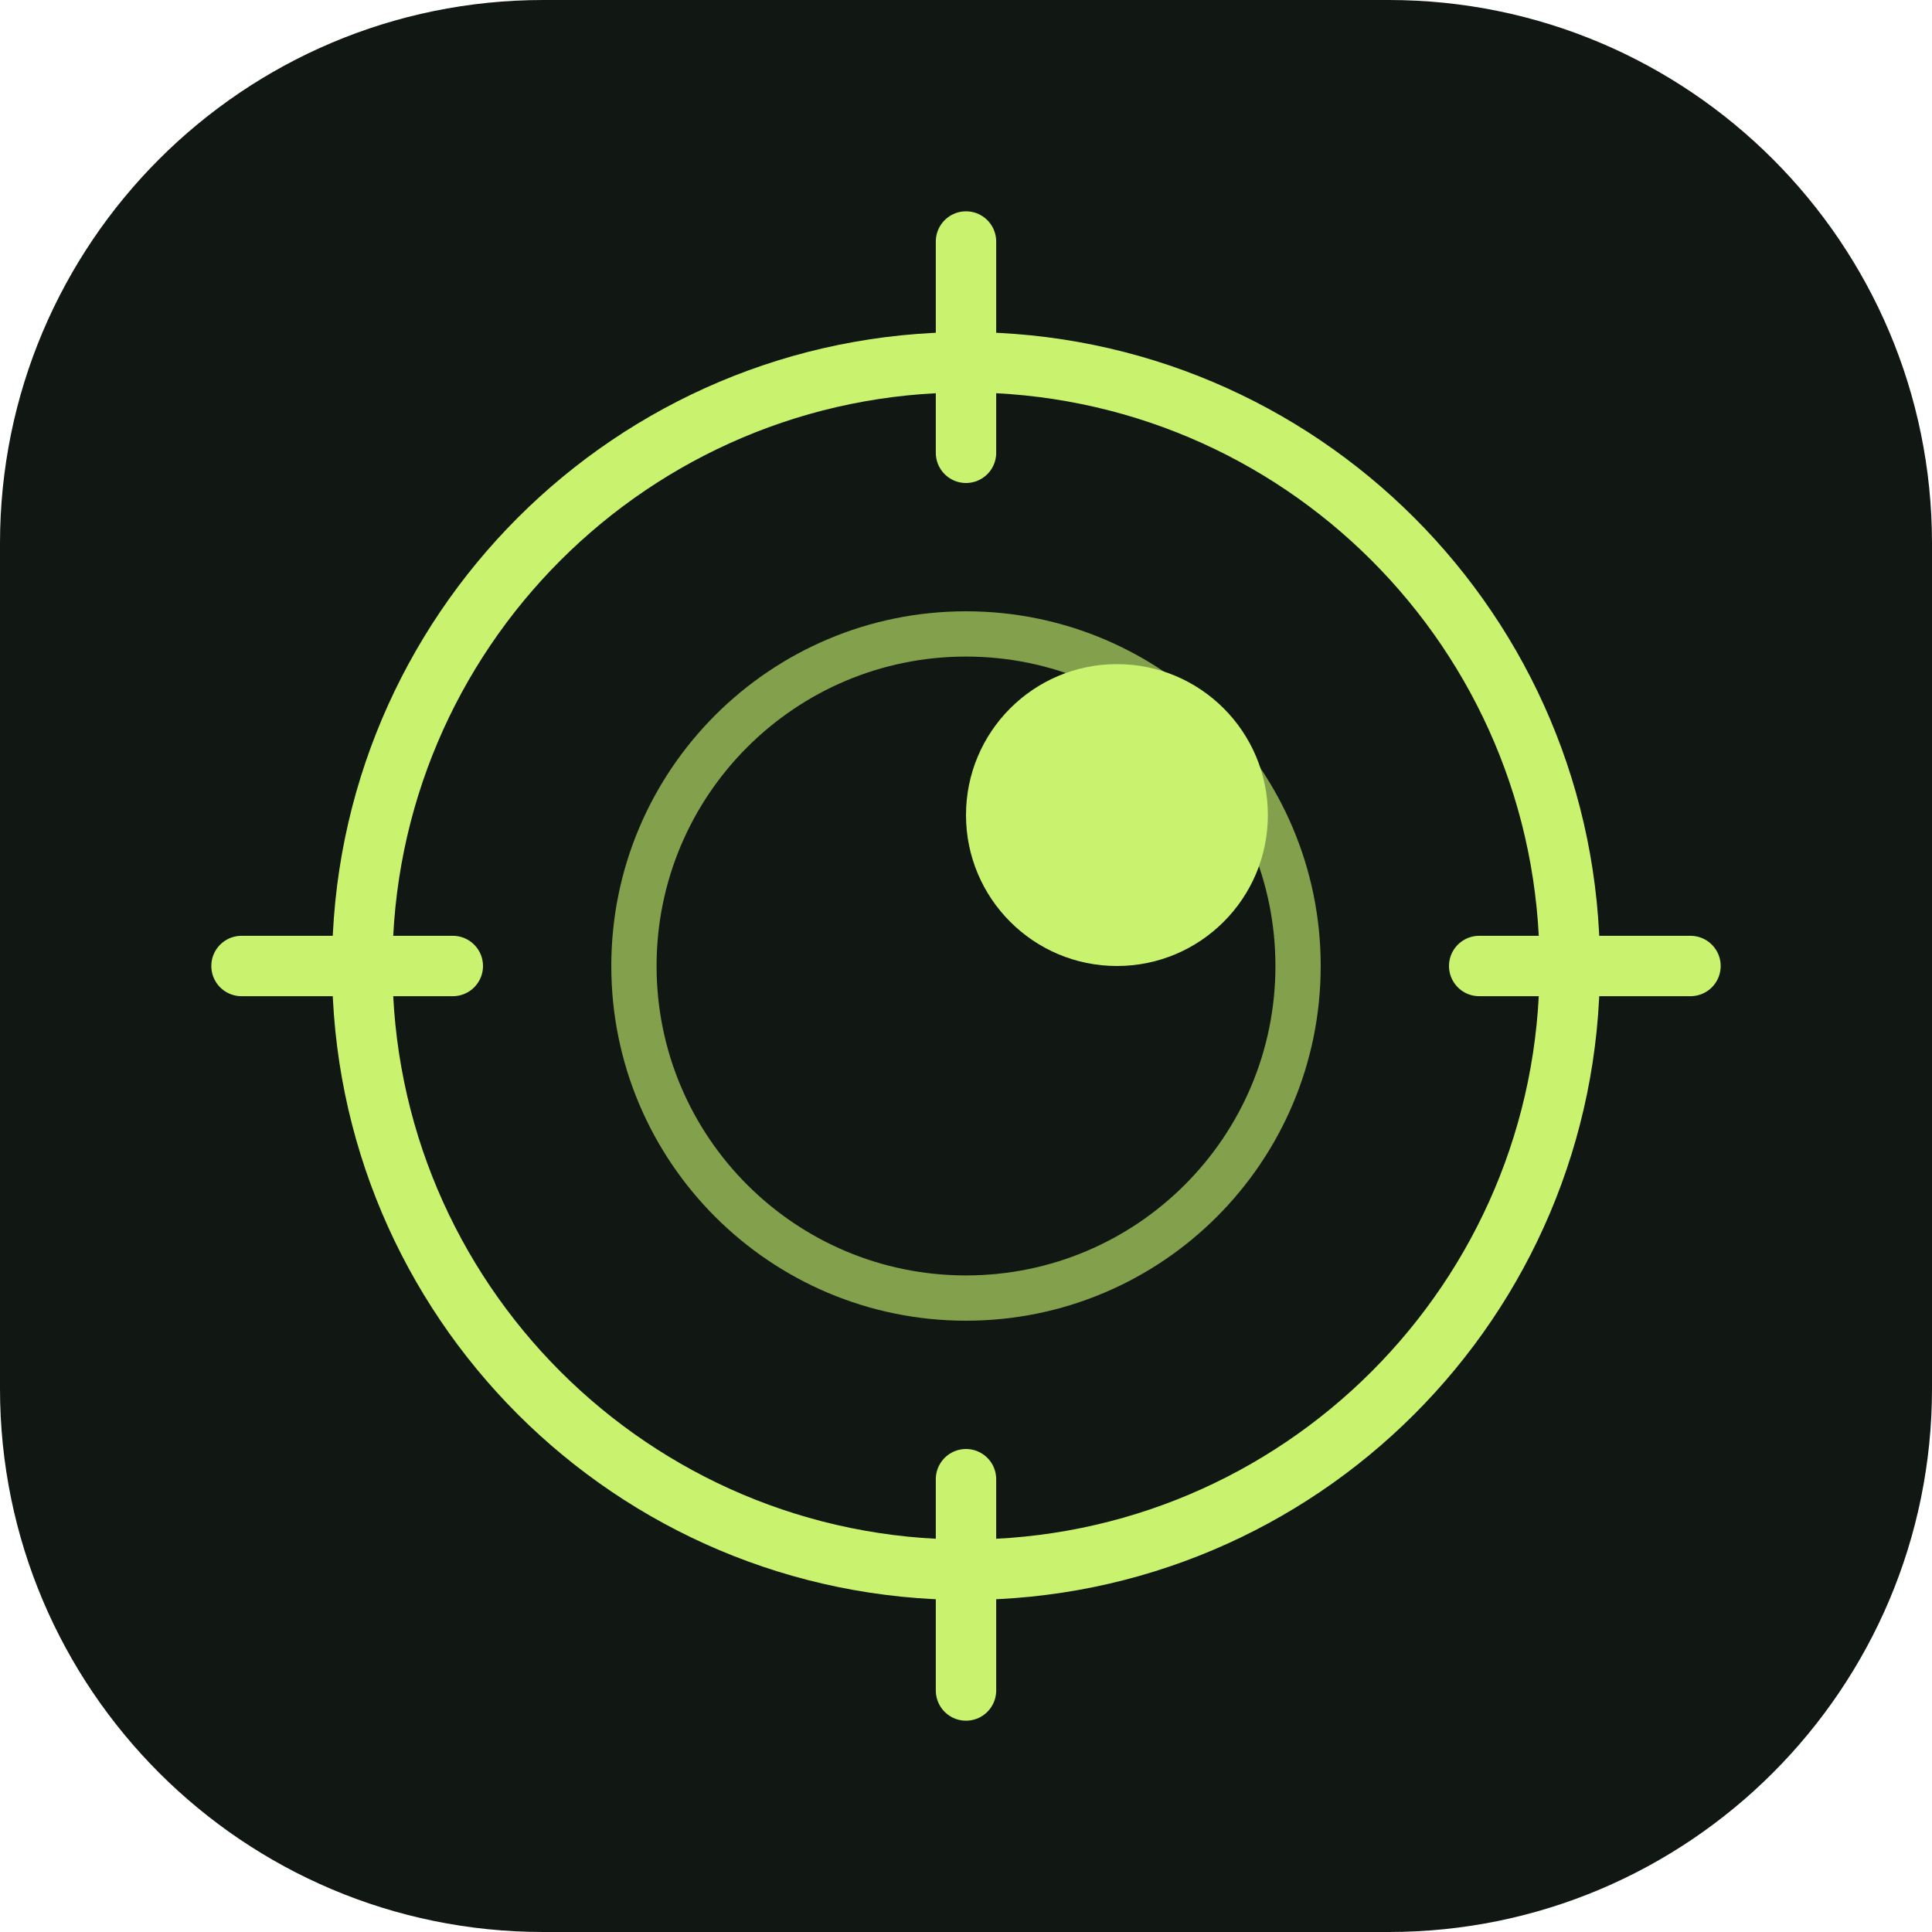
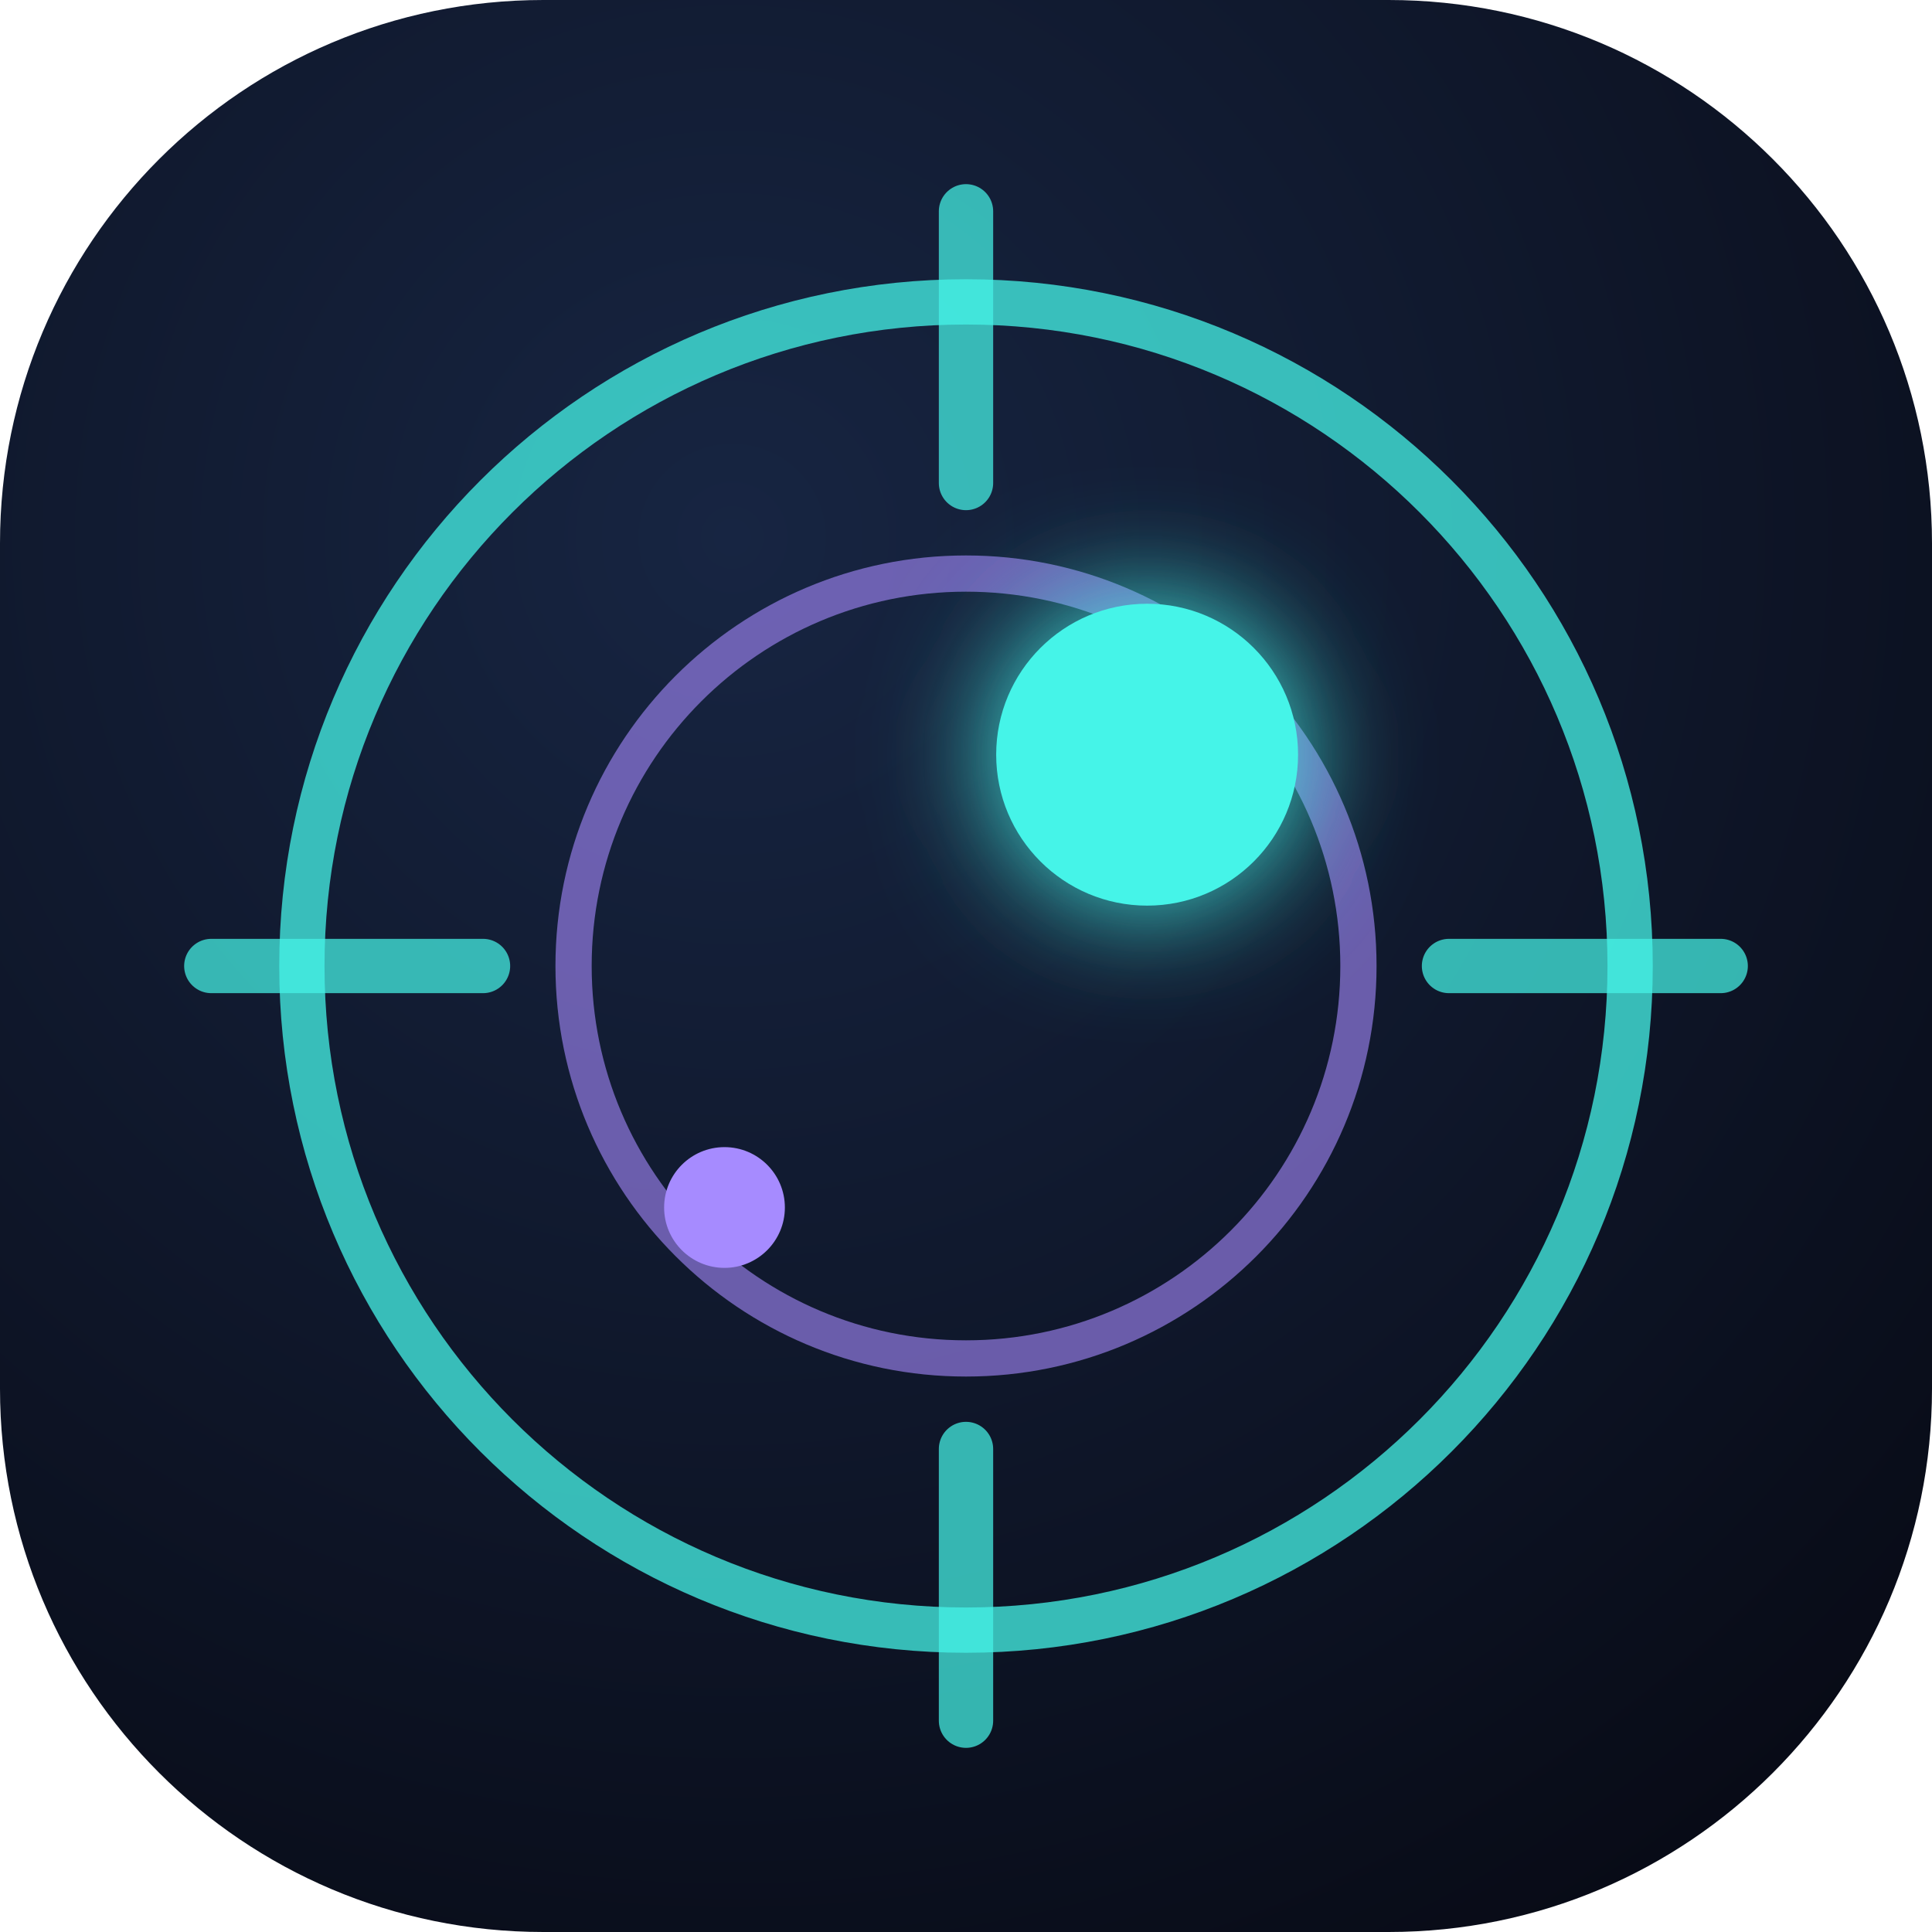
<svg xmlns="http://www.w3.org/2000/svg" viewBox="0 0 64 64">
-   <rect width="64" height="64" rx="18" fill="#111813" />
-   <circle cx="32" cy="32" r="20" fill="none" stroke="#c9f36f" stroke-width="2" />
-   <circle cx="32" cy="32" r="11" fill="none" stroke="#c9f36f" stroke-width="1.5" opacity=".62" />
-   <circle cx="37" cy="27" r="5" fill="#c9f36f" />
-   <path d="M8 32h7m34 0h7M32 8v7m0 34v7" stroke="#c9f36f" stroke-width="2" stroke-linecap="round" />
+   <defs>
+     <radialGradient id="a" cx=".38" cy=".28" r=".9">
+       <stop stop-color="#172542" />
+       <stop offset="1" stop-color="#070913" />
+     </radialGradient>
+     <filter id="b" x="-.5" y="-.5" width="2" height="2">
+       <feGaussianBlur stdDeviation="2" result="g" />
+       <feMerge>
+         <feMergeNode in="g" />
+         <feMergeNode in="SourceGraphic" />
+       </feMerge>
+     </filter>
+   </defs>
+   <rect width="64" height="64" rx="18" fill="url(#a)" />
+   <circle cx="32" cy="32" r="22" fill="none" stroke="#45f4e8" stroke-width="1.5" opacity=".75" />
+   <circle cx="32" cy="32" r="13" fill="none" stroke="#a68bff" stroke-width="1.2" opacity=".6" />
+   <path d="M7 32h9m32 0h9M32 7v9m0 32v9" stroke="#45f4e8" stroke-width="1.8" stroke-linecap="round" opacity=".72" />
+   <circle cx="38" cy="25" r="5" fill="#45f4e8" filter="url(#b)" />
+   <circle cx="24" cy="40" r="2" fill="#a68bff" />
</svg>
